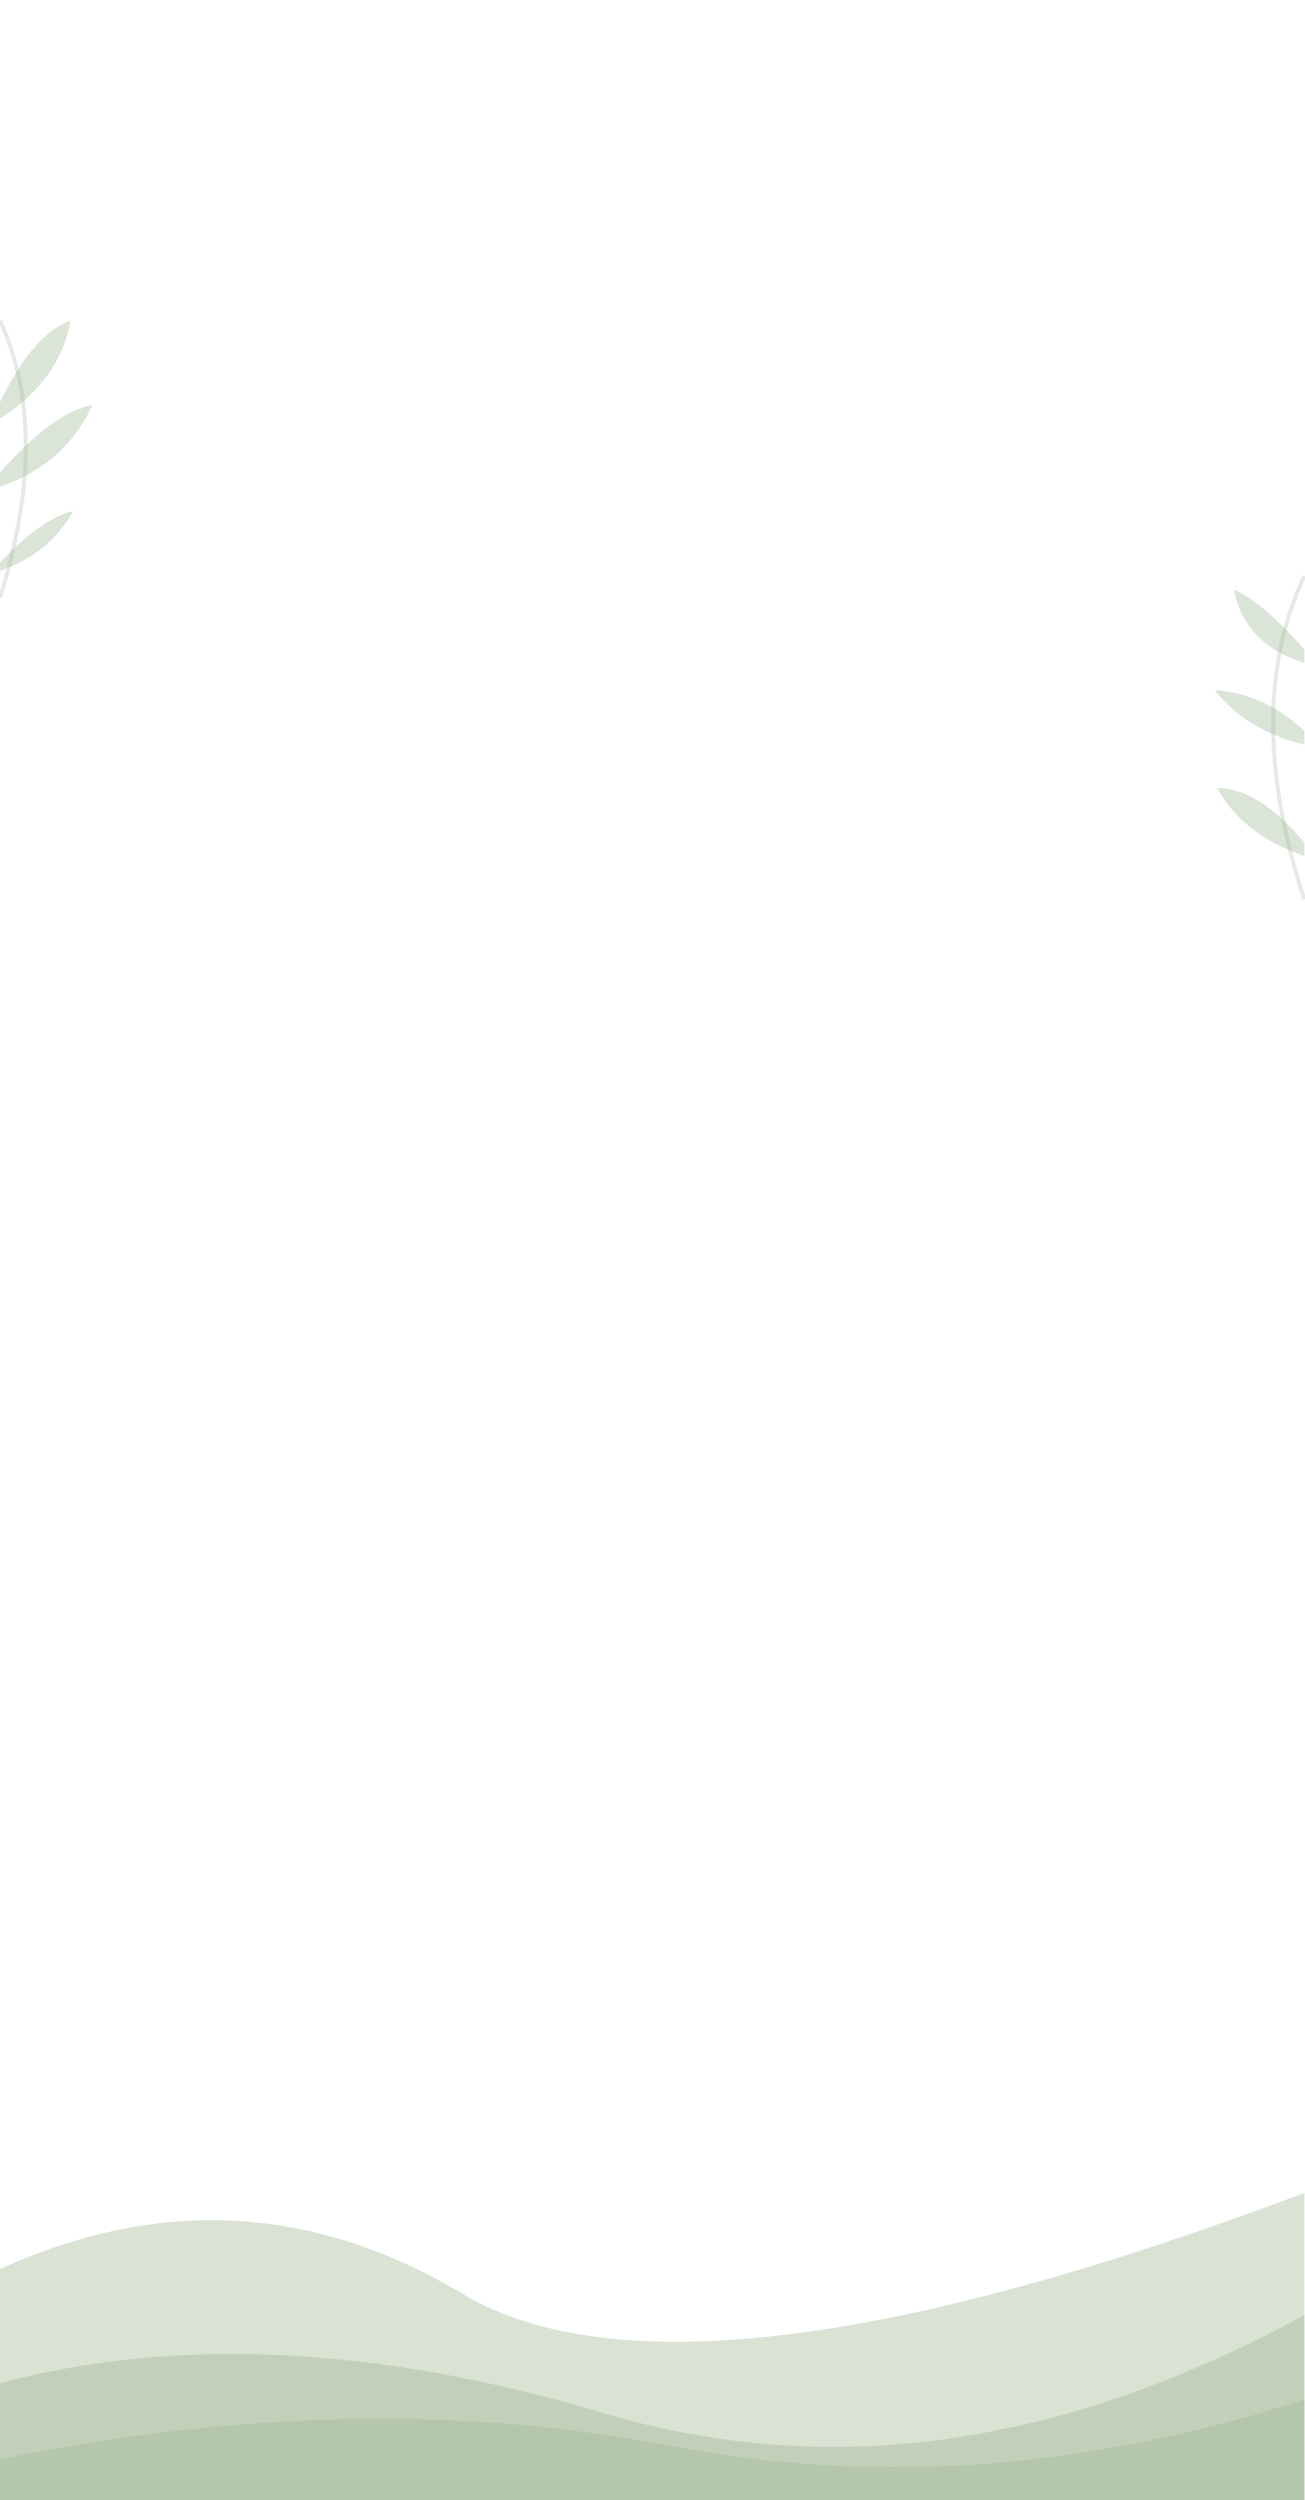
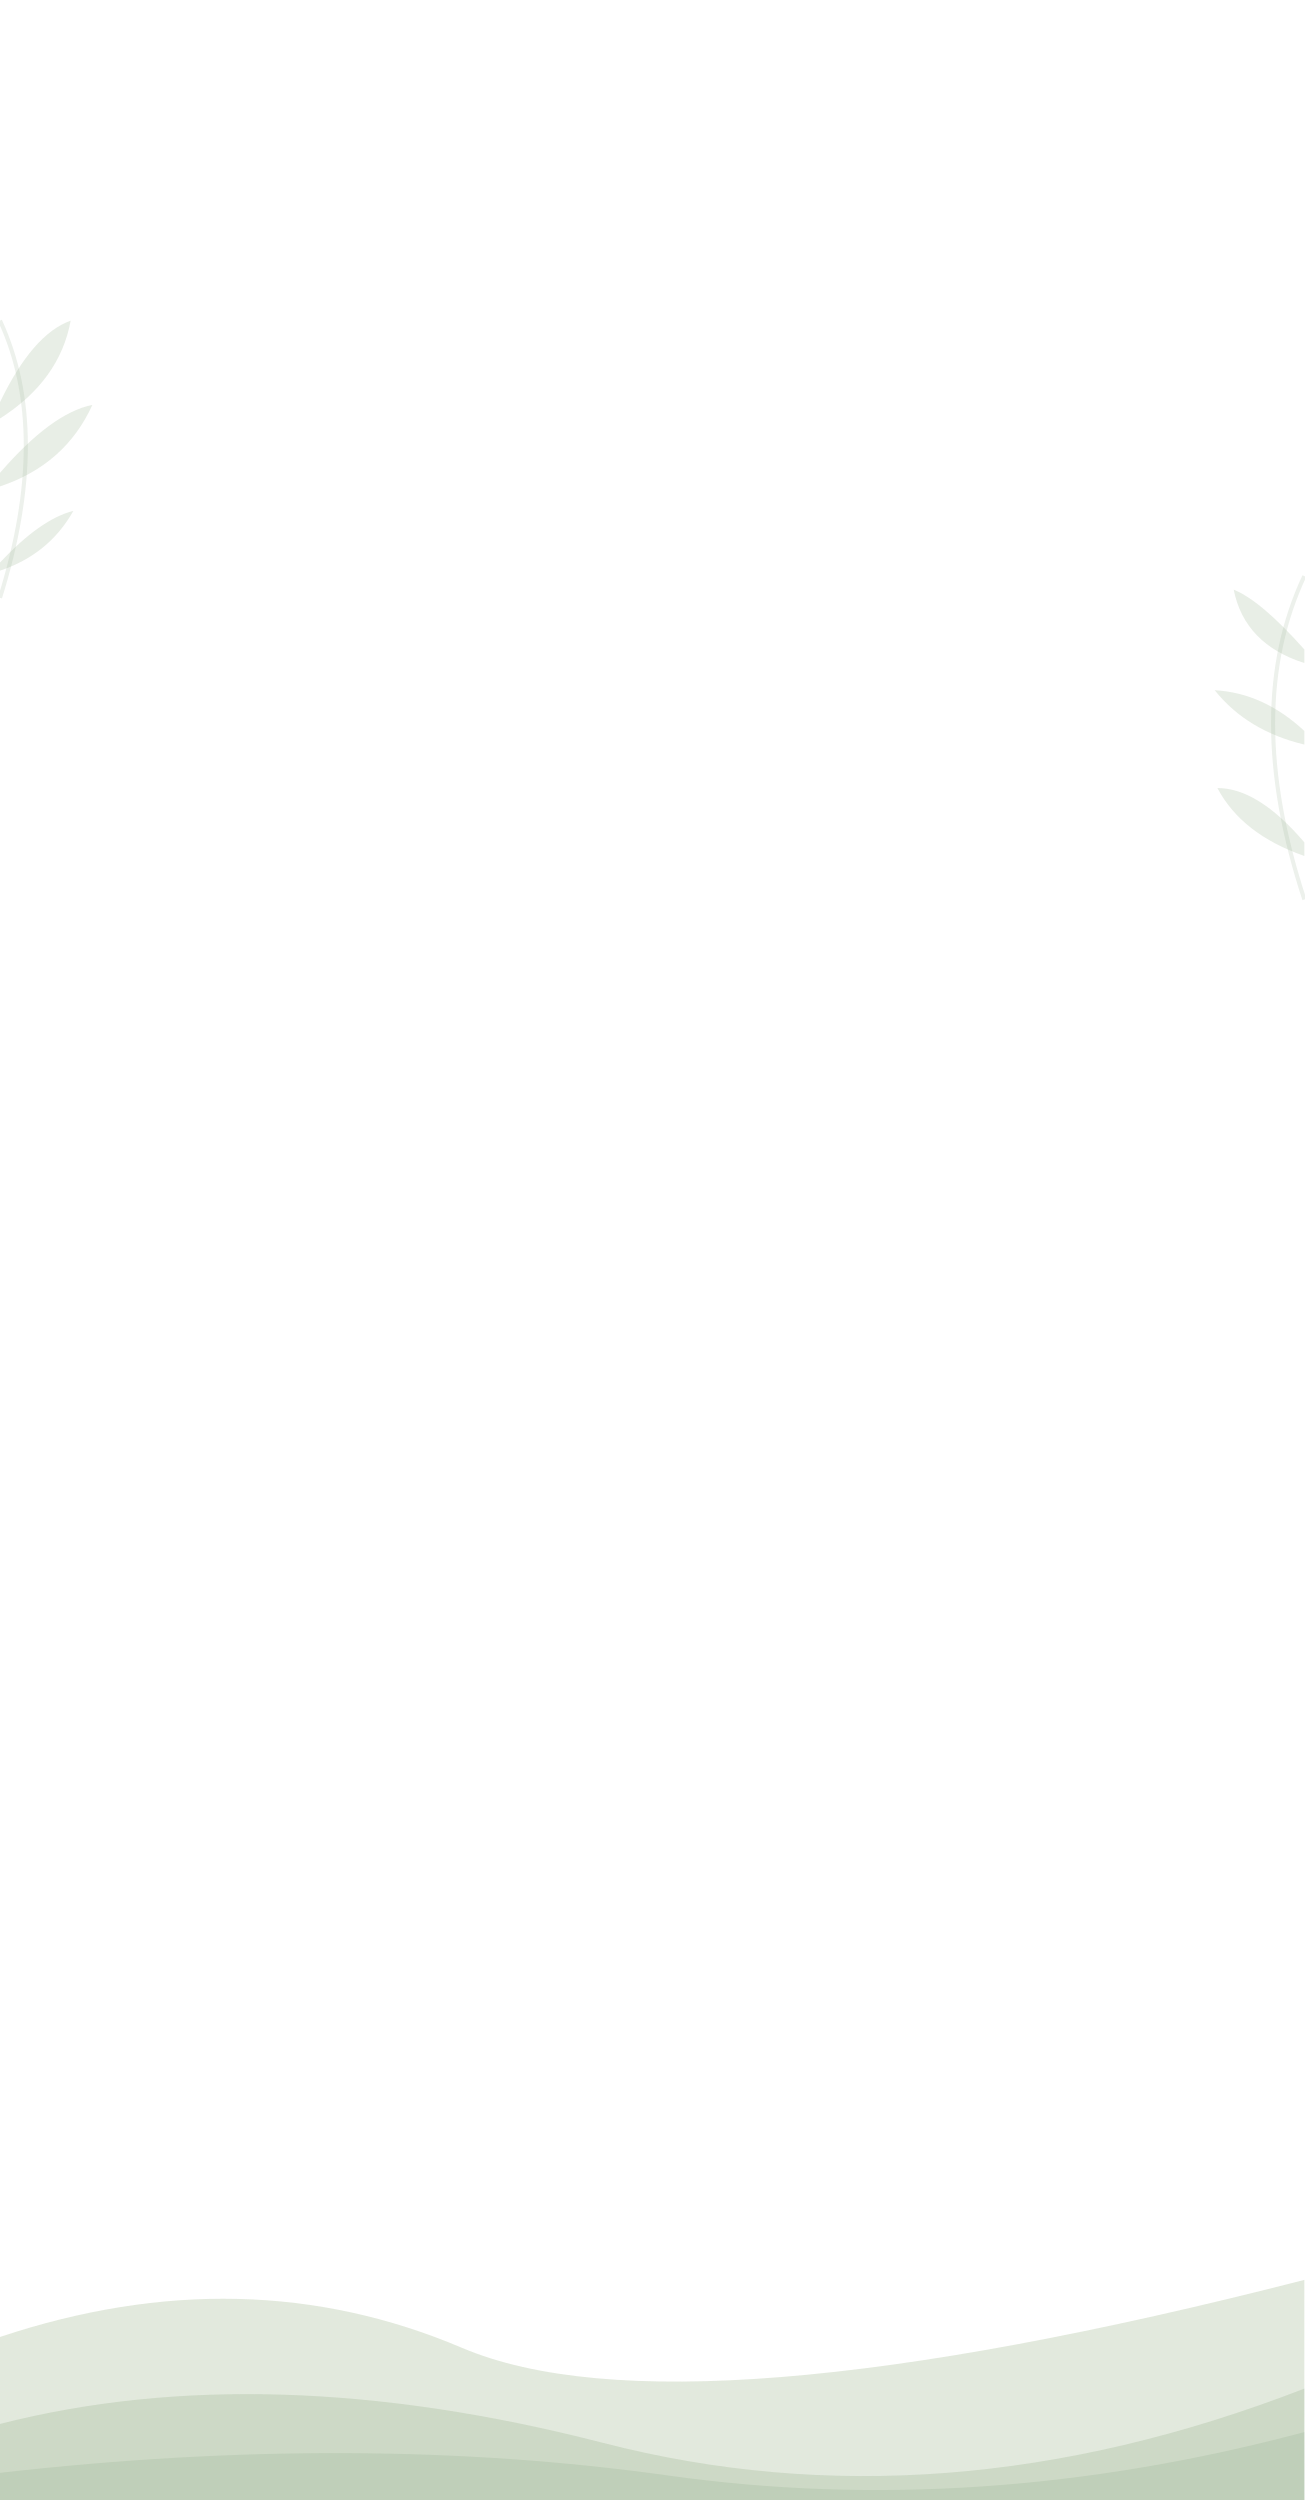
<svg xmlns="http://www.w3.org/2000/svg" viewBox="0 0 480 920" preserveAspectRatio="none">
-   <g fill="#9fb796" opacity=".38">
+   <g fill="#9fb796" opacity=".24">
    <path d="M0 148Q12 123 26 118Q22 140 0 154Z" />
    <path d="M0 174Q19 152 34 149Q24 171 0 179Z" />
    <path d="M0 207Q15 191 27 188Q18 204 0 210Z" />
    <path d="M480 239Q464 221 454 217Q458 237 480 244Z" />
    <path d="M480 269Q465 255 447 254Q459 269 480 274Z" />
    <path d="M480 310Q463 290 448 290Q457 307 480 315Z" />
  </g>
-   <g fill="none" stroke="#99b193" stroke-width="1.5" opacity=".25">
+   <g fill="none" stroke="#99b193" stroke-width="1.5" opacity=".18">
    <path d="M0 118Q19 159 0 220" />
    <path d="M480 212Q457 261 480 331" />
  </g>
-   <path d="M0 835Q88 795 170 844T480 807V920H0Z" fill="#bacbad" opacity=".54" />
-   <path d="M0 877Q98 851 222 888T480 852V920H0Z" fill="#a8bd9d" opacity=".48" />
-   <path d="M0 905Q132 878 246 900T480 883V920H0Z" fill="#8eab89" opacity=".28" />
+   <path d="M0 860Q90 830 170 864T480 839V920H0Z" fill="#bacbad" opacity=".42" />
+   <path d="M0 892Q98 867 222 899T480 879V920H0Z" fill="#a8bd9d" opacity=".36" />
+   <path d="M0 910Q132 895 246 911T480 895V920H0Z" fill="#8eab89" opacity=".22" />
</svg>
